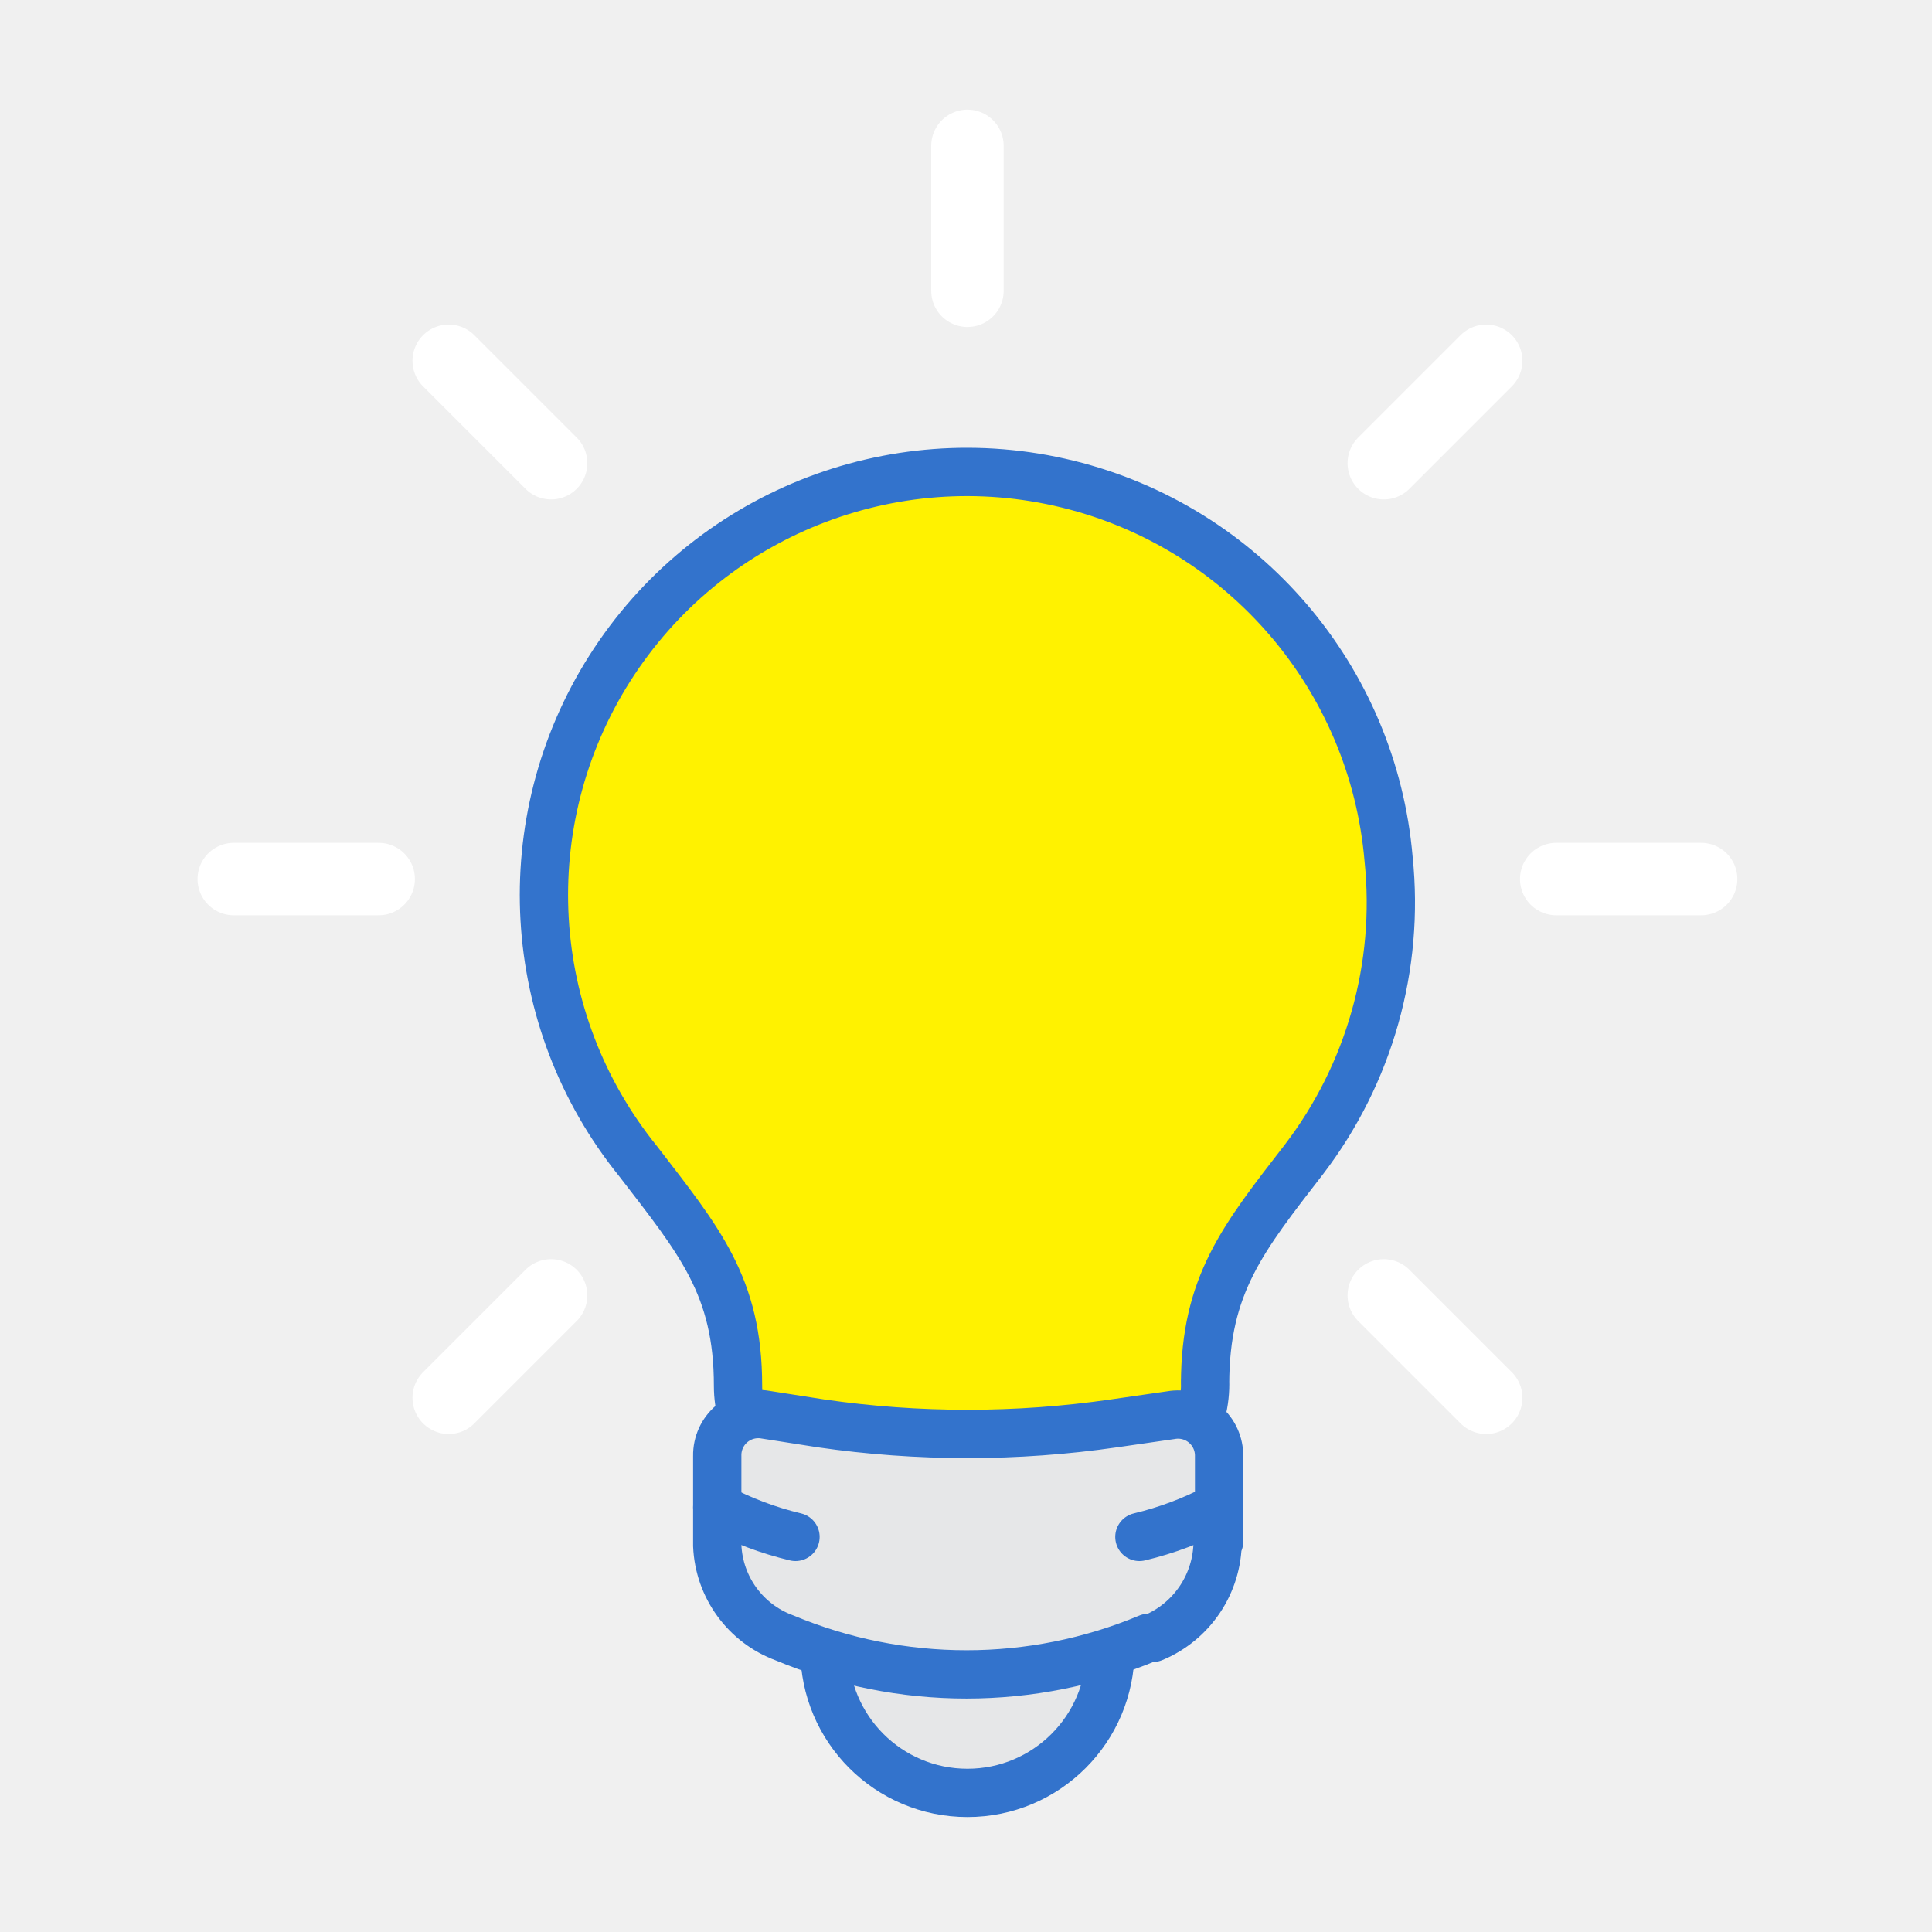
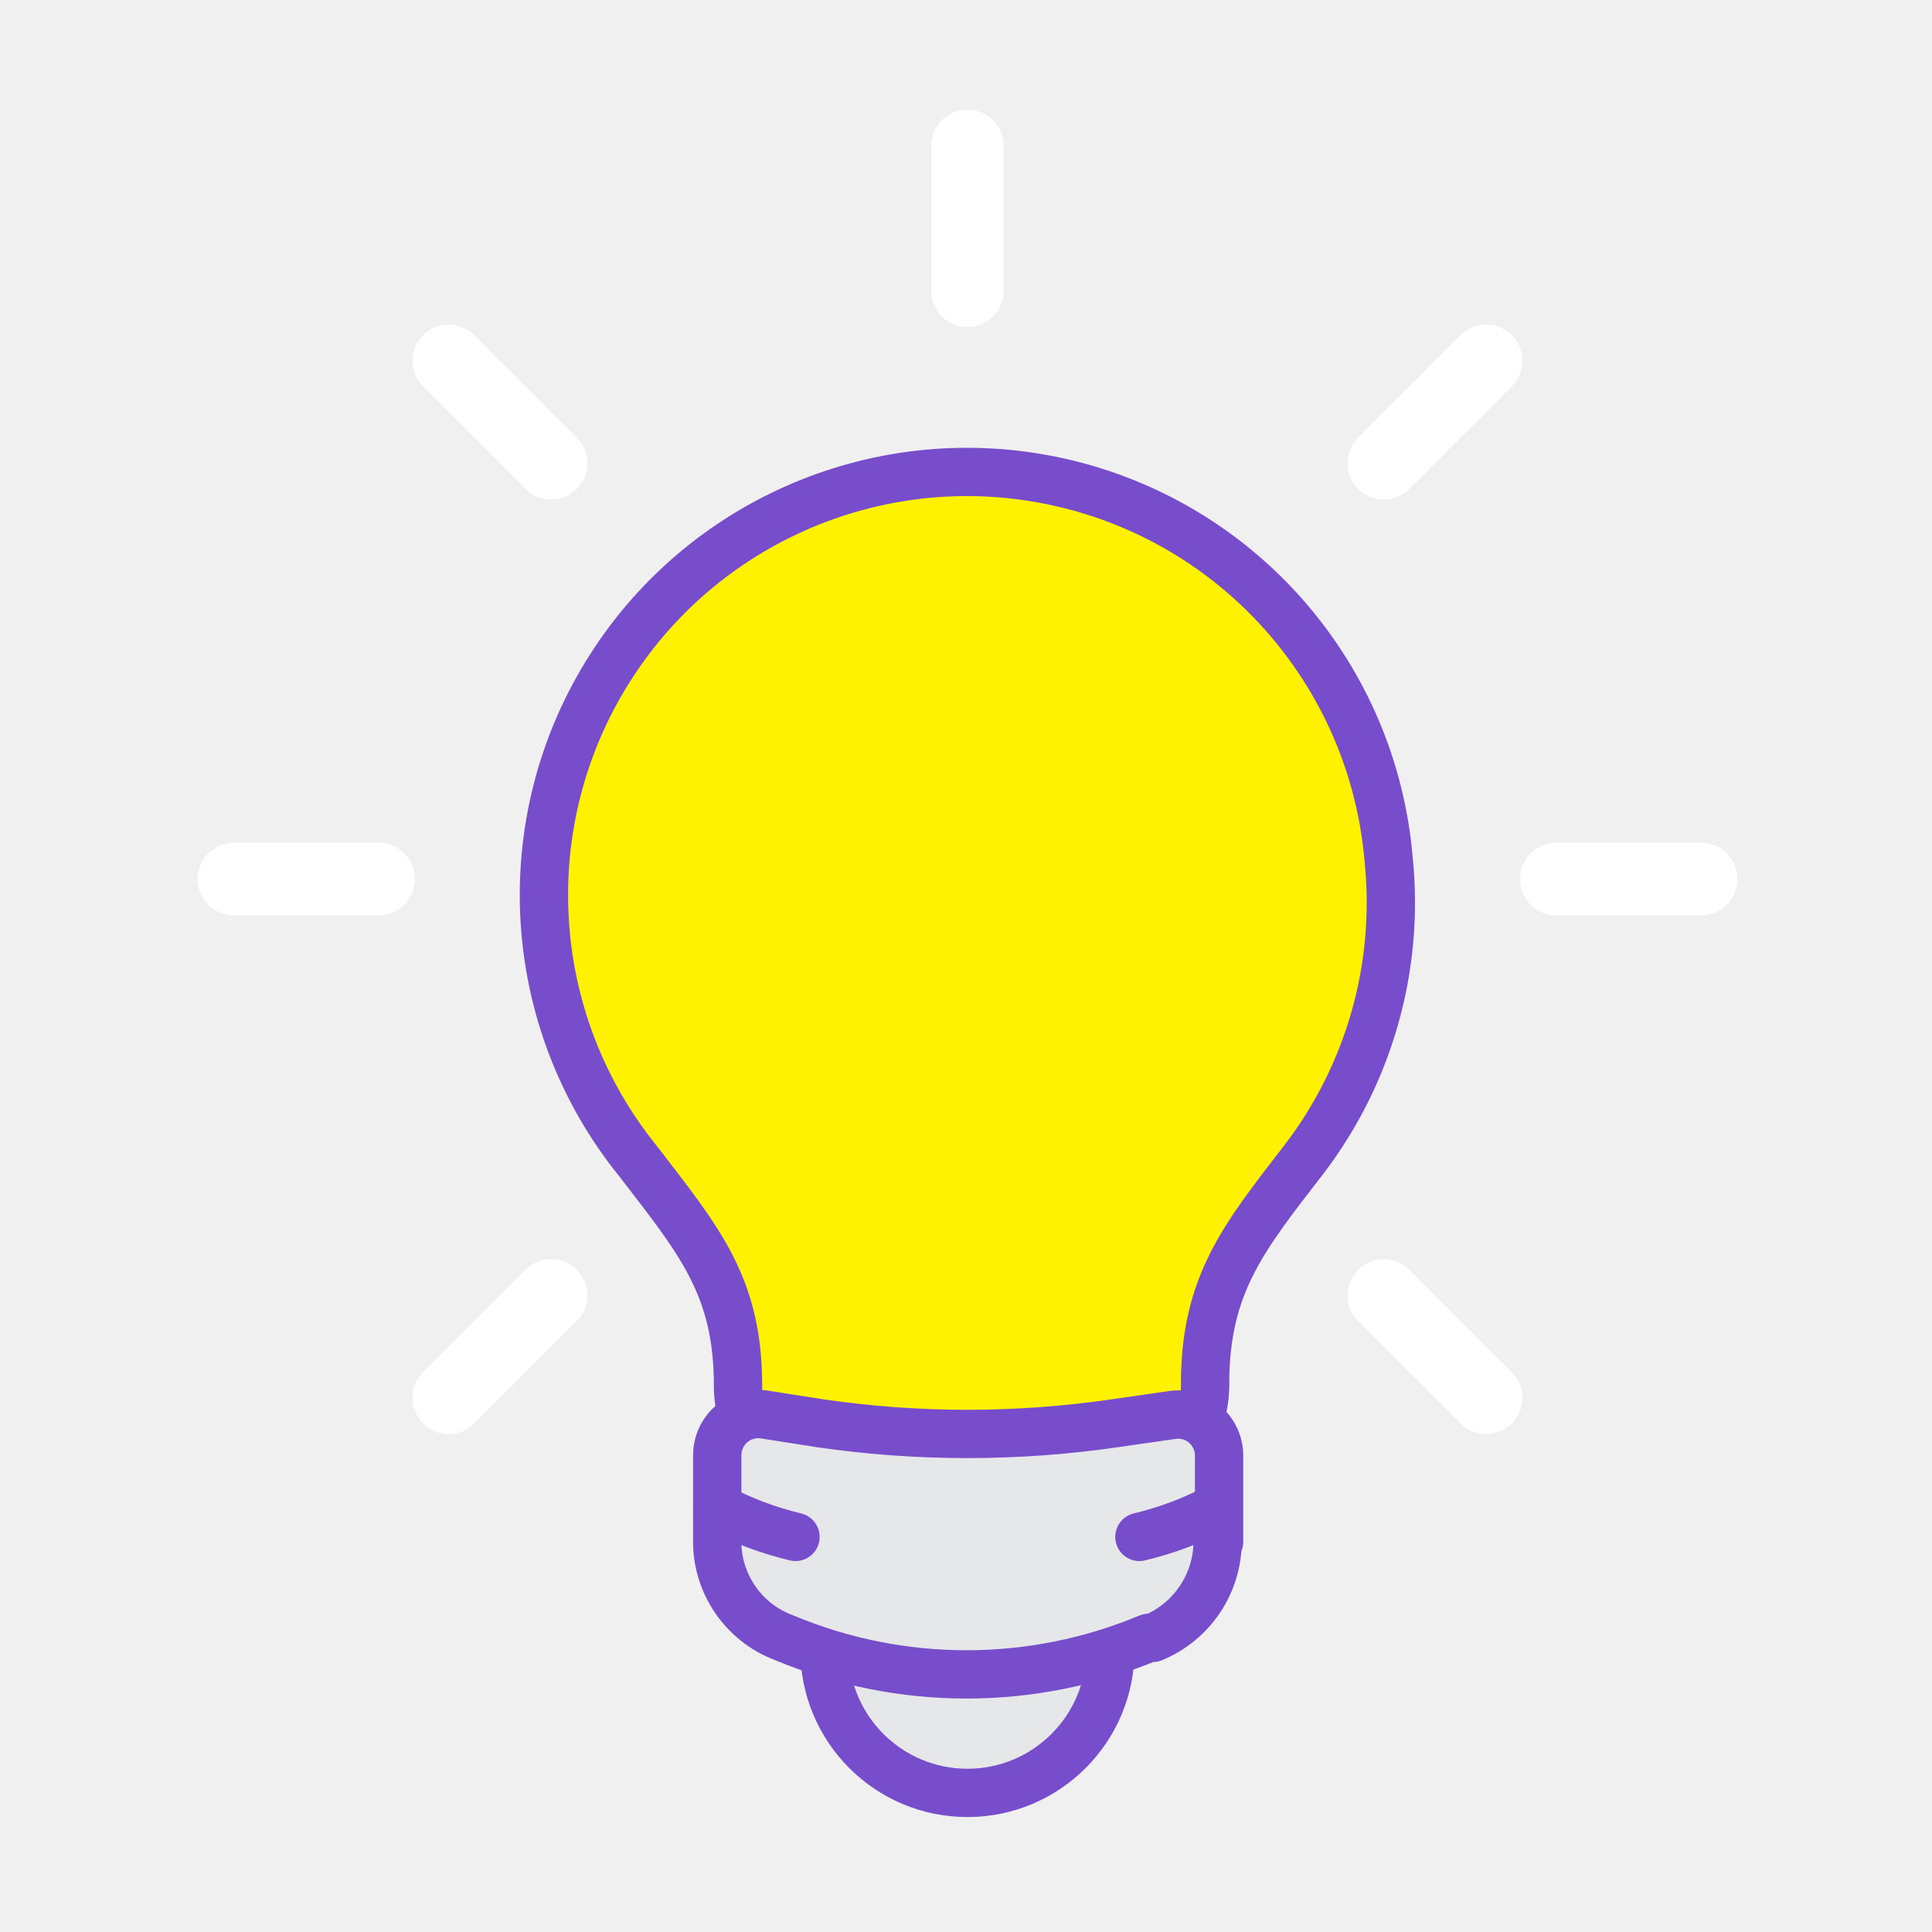
<svg xmlns="http://www.w3.org/2000/svg" id="Icon" viewBox="0 0 40 40">
-   <path d="M28.75,17.79A8.75,8.75,0,0,1,27,24c-1.26,1.63-2.05,2.6-2.05,4.66V28.57a2.36,2.36,0,0,1-1.31,2.2l0,0a8.11,8.11,0,0,1-7.06,0h0a2.31,2.31,0,0,1-1.3-2.08h0c0-2.06-.8-3-2.07-4.65A8.76,8.76,0,1,1,28.75,17.79Z" fill="#fff200" stroke="#3373CC" stroke-linecap="round" stroke-linejoin="round" />
-   <circle cx="20.03" cy="34.16" r="2.96" fill="#e6e7e8" stroke="#3373CC" stroke-linecap="round" stroke-linejoin="round" />
-   <path d="M25.21,31.91a2.17,2.17,0,0,1-1.34,2l-0.09,0a9.77,9.77,0,0,1-7.54,0h0A2.13,2.13,0,0,1,14.85,32V30.14a0.85,0.85,0,0,1,1-.85L17,29.47a21.15,21.15,0,0,0,6.06,0l1.18-.17a0.85,0.85,0,0,1,1,.85v1.77Z" fill="#e6e7e8" stroke="#3373CC" stroke-linecap="round" stroke-linejoin="round" />
+   <path d="M28.75,17.79A8.75,8.75,0,0,1,27,24c-1.26,1.63-2.05,2.6-2.05,4.66V28.57a2.36,2.36,0,0,1-1.31,2.2l0,0a8.11,8.11,0,0,1-7.06,0h0a2.31,2.31,0,0,1-1.3-2.08h0c0-2.06-.8-3-2.07-4.65A8.76,8.76,0,1,1,28.75,17.79Z" fill="#fff200" stroke="#774dcb" stroke-linecap="round" stroke-linejoin="round" />
+   <circle cx="20.03" cy="34.16" r="2.96" fill="#e6e7e8" stroke="#774dcb" stroke-linecap="round" stroke-linejoin="round" />
+   <path d="M25.21,31.91a2.17,2.17,0,0,1-1.34,2l-0.09,0a9.77,9.77,0,0,1-7.54,0h0A2.13,2.13,0,0,1,14.85,32V30.14a0.85,0.85,0,0,1,1-.85L17,29.47a21.15,21.15,0,0,0,6.06,0l1.18-.17a0.85,0.85,0,0,1,1,.85v1.77Z" fill="#e6e7e8" stroke="#774dcb" stroke-linecap="round" stroke-linejoin="round" />
  <line x1="7.84" y1="18.2" x2="4.84" y2="18.2" fill="none" stroke="#fff" stroke-linecap="round" stroke-linejoin="round" stroke-width="1.5" />
  <line x1="35.22" y1="18.2" x2="32.22" y2="18.2" fill="none" stroke="#fff" stroke-linecap="round" stroke-linejoin="round" stroke-width="1.5" />
-   <path d="M14.85,31.21a6.89,6.89,0,0,0,1.62.61" fill="#e6e7e8" stroke="#3373CC" stroke-linecap="round" stroke-linejoin="round" />
-   <path d="M25.21,31.21a6.89,6.89,0,0,1-1.62.61" fill="#e6e7e8" stroke="#3373CC" stroke-linecap="round" stroke-linejoin="round" />
+   <path d="M14.85,31.21a6.89,6.89,0,0,0,1.62.61" fill="#e6e7e8" stroke="#774dcb" stroke-linecap="round" stroke-linejoin="round" />
+   <path d="M25.21,31.21a6.89,6.89,0,0,1-1.62.61" fill="#e6e7e8" stroke="#774dcb" stroke-linecap="round" stroke-linejoin="round" />
  <line x1="11.41" y1="26.82" x2="9.29" y2="28.94" fill="none" stroke="#fff" stroke-linecap="round" stroke-linejoin="round" stroke-width="1.5" />
  <line x1="30.77" y1="7.47" x2="28.65" y2="9.59" fill="none" stroke="#fff" stroke-linecap="round" stroke-linejoin="round" stroke-width="1.5" />
  <line x1="28.65" y1="26.82" x2="30.77" y2="28.94" fill="none" stroke="#fff" stroke-linecap="round" stroke-linejoin="round" stroke-width="1.5" />
  <line x1="9.29" y1="7.47" x2="11.41" y2="9.59" fill="none" stroke="#fff" stroke-linecap="round" stroke-linejoin="round" stroke-width="1.5" />
  <line x1="20.03" y1="3.02" x2="20.03" y2="6.02" fill="none" stroke="#fff" stroke-linecap="round" stroke-linejoin="round" stroke-width="1.5" />
</svg>
